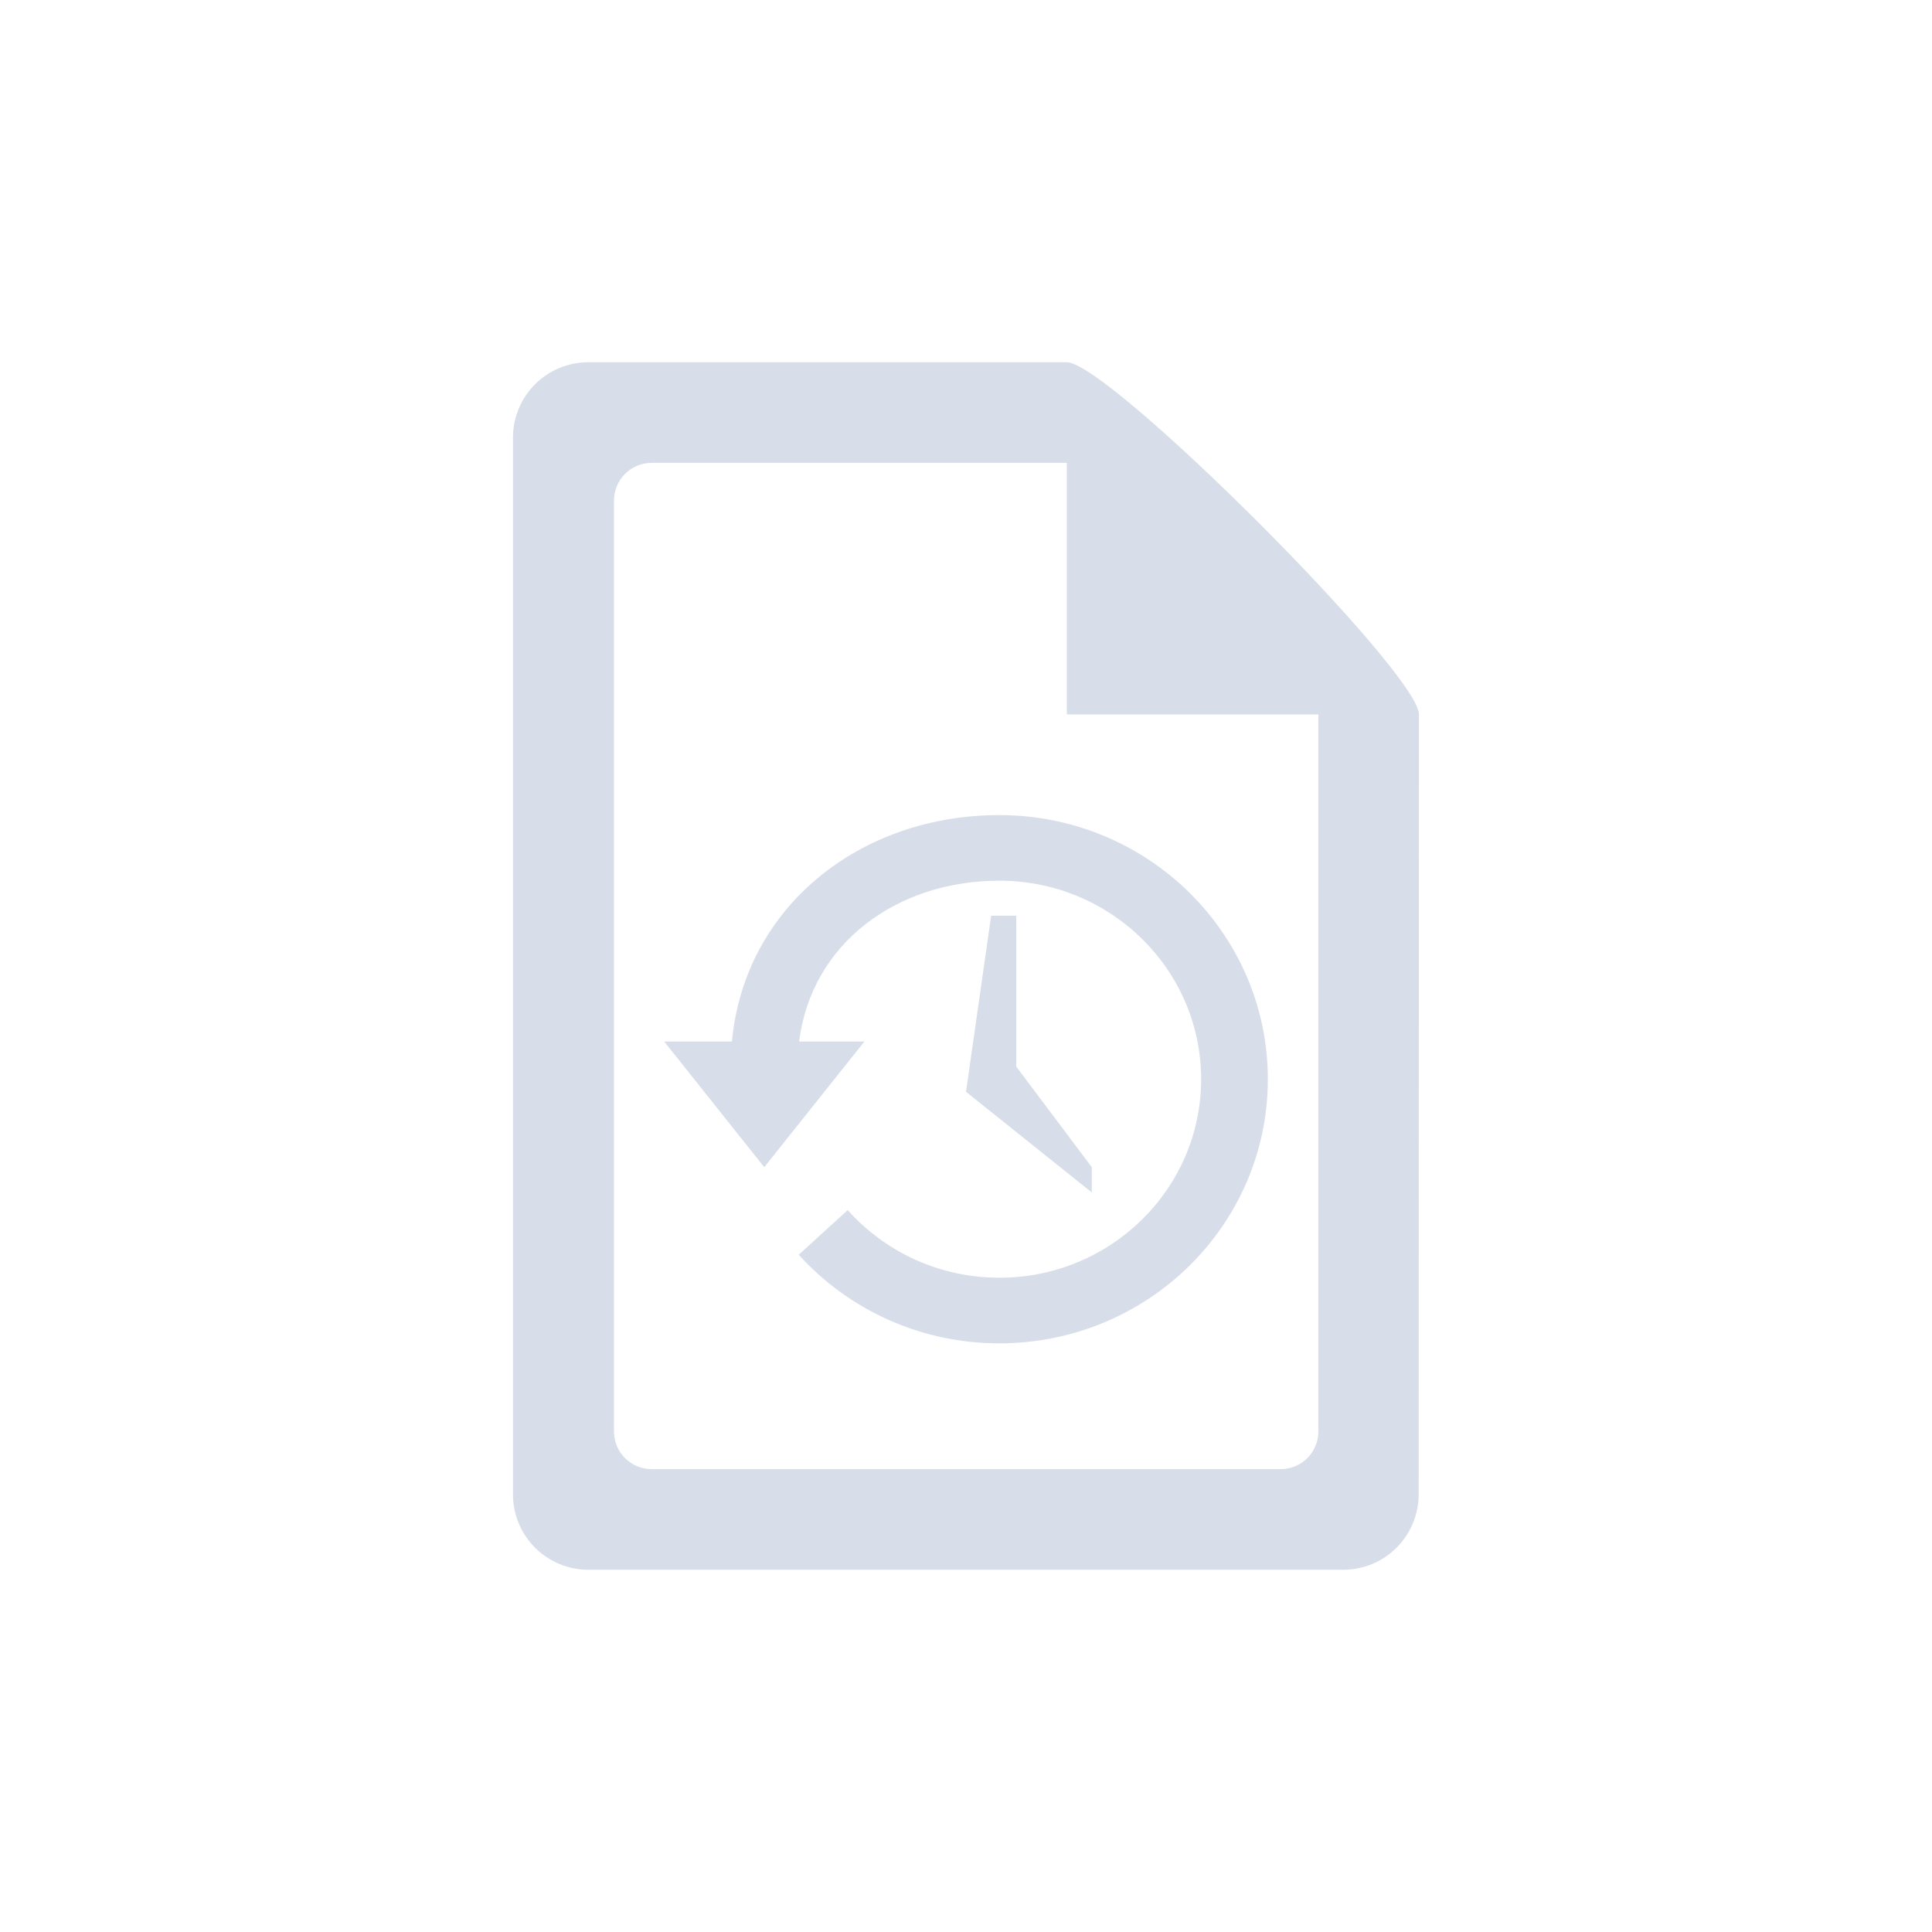
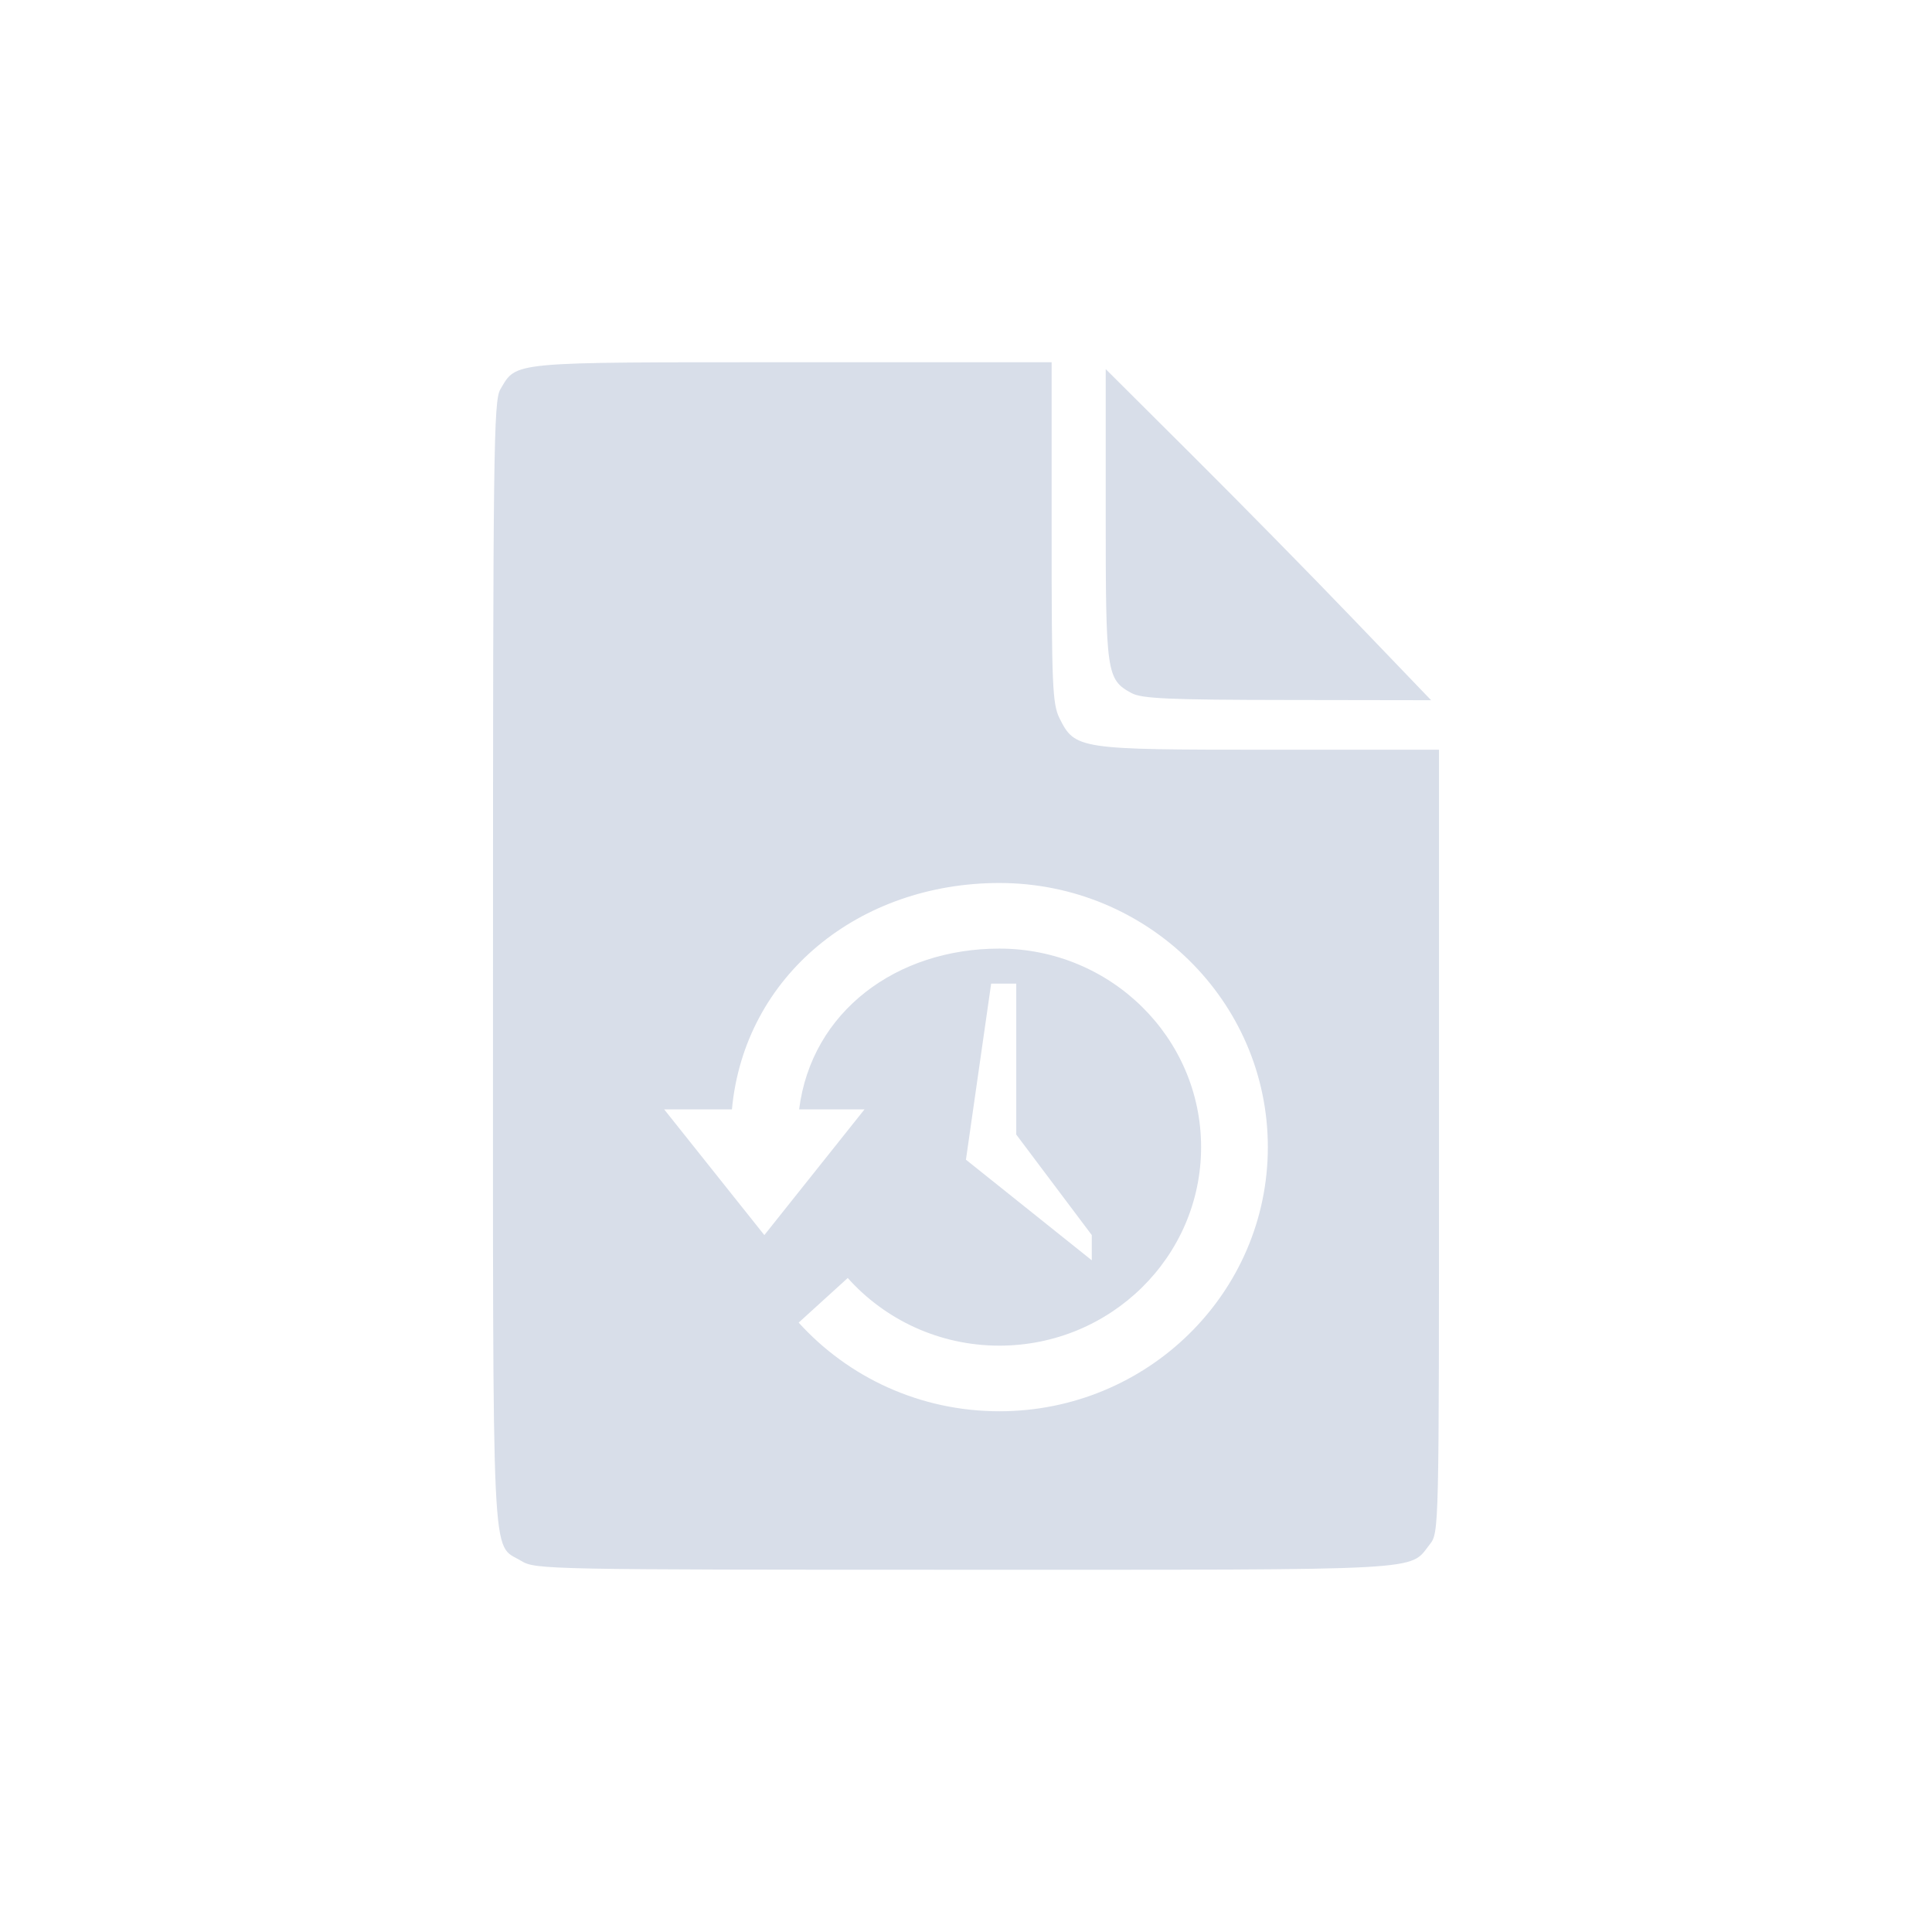
- <svg xmlns="http://www.w3.org/2000/svg" width="64" height="64" viewBox="0 0 64 64" version="1.1" id="svg7">
-   <defs id="defs3">
+ <svg xmlns="http://www.w3.org/2000/svg" width="64" height="64" version="1.1" viewBox="0 0 16.933 16.933" id="svg7">
+   <defs id="defs2">
    <style id="current-color-scheme" type="text/css">.ColorScheme-Text {color:#d8dee9} .ColorScheme-Highlight {color:#3b4252}</style>
  </defs>
-   <path id="rect21401-5-1" style="display:inline;overflow:visible;visibility:visible;fill:currentColor;fill-rule:nonzero;stroke:none;stroke-width:0.922;stroke-linecap:butt;stroke-linejoin:miter;stroke-miterlimit:4;stroke-dasharray:none;stroke-dashoffset:0;stroke-opacity:0.3;marker:none;enable-background:accumulate" class="ColorScheme-Text" d="M 11.986 12.379 C 11.534 12.379 11.169 12.743 11.169 13.196 L 11.169 24.628 C 11.169 25.081 11.534 25.445 11.986 25.445 L 20.152 25.445 C 20.604 25.445 20.968 25.081 20.969 24.628 L 20.972 16.19 C 20.973 15.737 17.614 12.379 17.162 12.379 L 11.986 12.379 z M 12.671 13.468 L 17.162 13.468 L 17.162 16.19 L 19.884 16.19 L 19.884 23.947 C 19.884 24.174 19.702 24.356 19.476 24.356 L 12.671 24.356 C 12.444 24.356 12.262 24.174 12.262 23.947 L 12.262 13.877 C 12.262 13.65 12.444 13.468 12.671 13.468 z M 16.432 17.279 C 14.919 17.279 13.674 18.275 13.538 19.729 L 12.805 19.729 L 13.888 21.089 L 14.972 19.729 L 14.265 19.729 C 14.399 18.669 15.319 17.989 16.432 17.989 C 17.637 17.989 18.615 18.951 18.615 20.137 C 18.615 21.323 17.637 22.285 16.432 22.285 C 15.778 22.285 15.191 22.001 14.791 21.553 L 14.261 22.036 C 14.793 22.625 15.569 22.995 16.432 22.995 C 18.036 22.995 19.337 21.715 19.337 20.137 C 19.337 18.559 18.036 17.279 16.432 17.279 z M 16.343 18.368 L 16.071 20.273 L 17.432 21.362 L 17.432 21.089 L 16.615 20.001 L 16.615 18.368 L 16.343 18.368 z " transform="matrix(3.061478,0,0,3.061478,-17.2009,-25.89868)" />
+   <path id="path102" style="fill:currentColor;fill-opacity:1;stroke:none;stroke-width:0.344;stroke-dasharray:none;stroke-dashoffset:2.2;stroke-opacity:0.3" class="ColorScheme-Text" d="M 6.943 3.175 C 4.445 3.175 4.531 3.167 4.385 3.413 C 4.326 3.513 4.321 3.959 4.321 8.445 C 4.321 13.88 4.303 13.518 4.569 13.681 C 4.692 13.756 4.796 13.758 8.459 13.758 C 12.559 13.758 12.347 13.77 12.531 13.536 C 12.613 13.432 12.612 13.42 12.612 10.001 L 12.612 6.571 L 11.122 6.571 C 9.451 6.571 9.422 6.567 9.286 6.295 C 9.224 6.17 9.217 6.006 9.217 4.666 L 9.217 3.175 L 6.943 3.175 z M 9.691 3.235 L 9.691 4.511 C 9.691 5.903 9.698 5.956 9.918 6.075 C 10.007 6.123 10.248 6.134 11.284 6.135 L 12.543 6.137 L 11.87 5.436 C 11.5 5.05 10.858 4.397 10.444 3.985 L 9.691 3.235 z M 8.759 7.739 C 10.058 7.739 11.112 8.776 11.112 10.054 C 11.112 11.332 10.058 12.369 8.759 12.369 C 8.06 12.369 7.432 12.069 7 11.592 L 7.43 11.201 C 7.754 11.564 8.23 11.794 8.759 11.794 C 9.735 11.794 10.527 11.014 10.527 10.054 C 10.527 9.094 9.735 8.314 8.759 8.314 C 7.858 8.314 7.112 8.865 7.004 9.723 L 7.577 9.723 L 6.699 10.825 L 5.821 9.723 L 6.415 9.723 C 6.525 8.546 7.534 7.739 8.759 7.739 z M 8.687 8.621 L 8.907 8.621 L 8.907 9.944 L 9.569 10.825 L 9.569 11.046 L 8.466 10.164 L 8.687 8.621 z " />
</svg>
